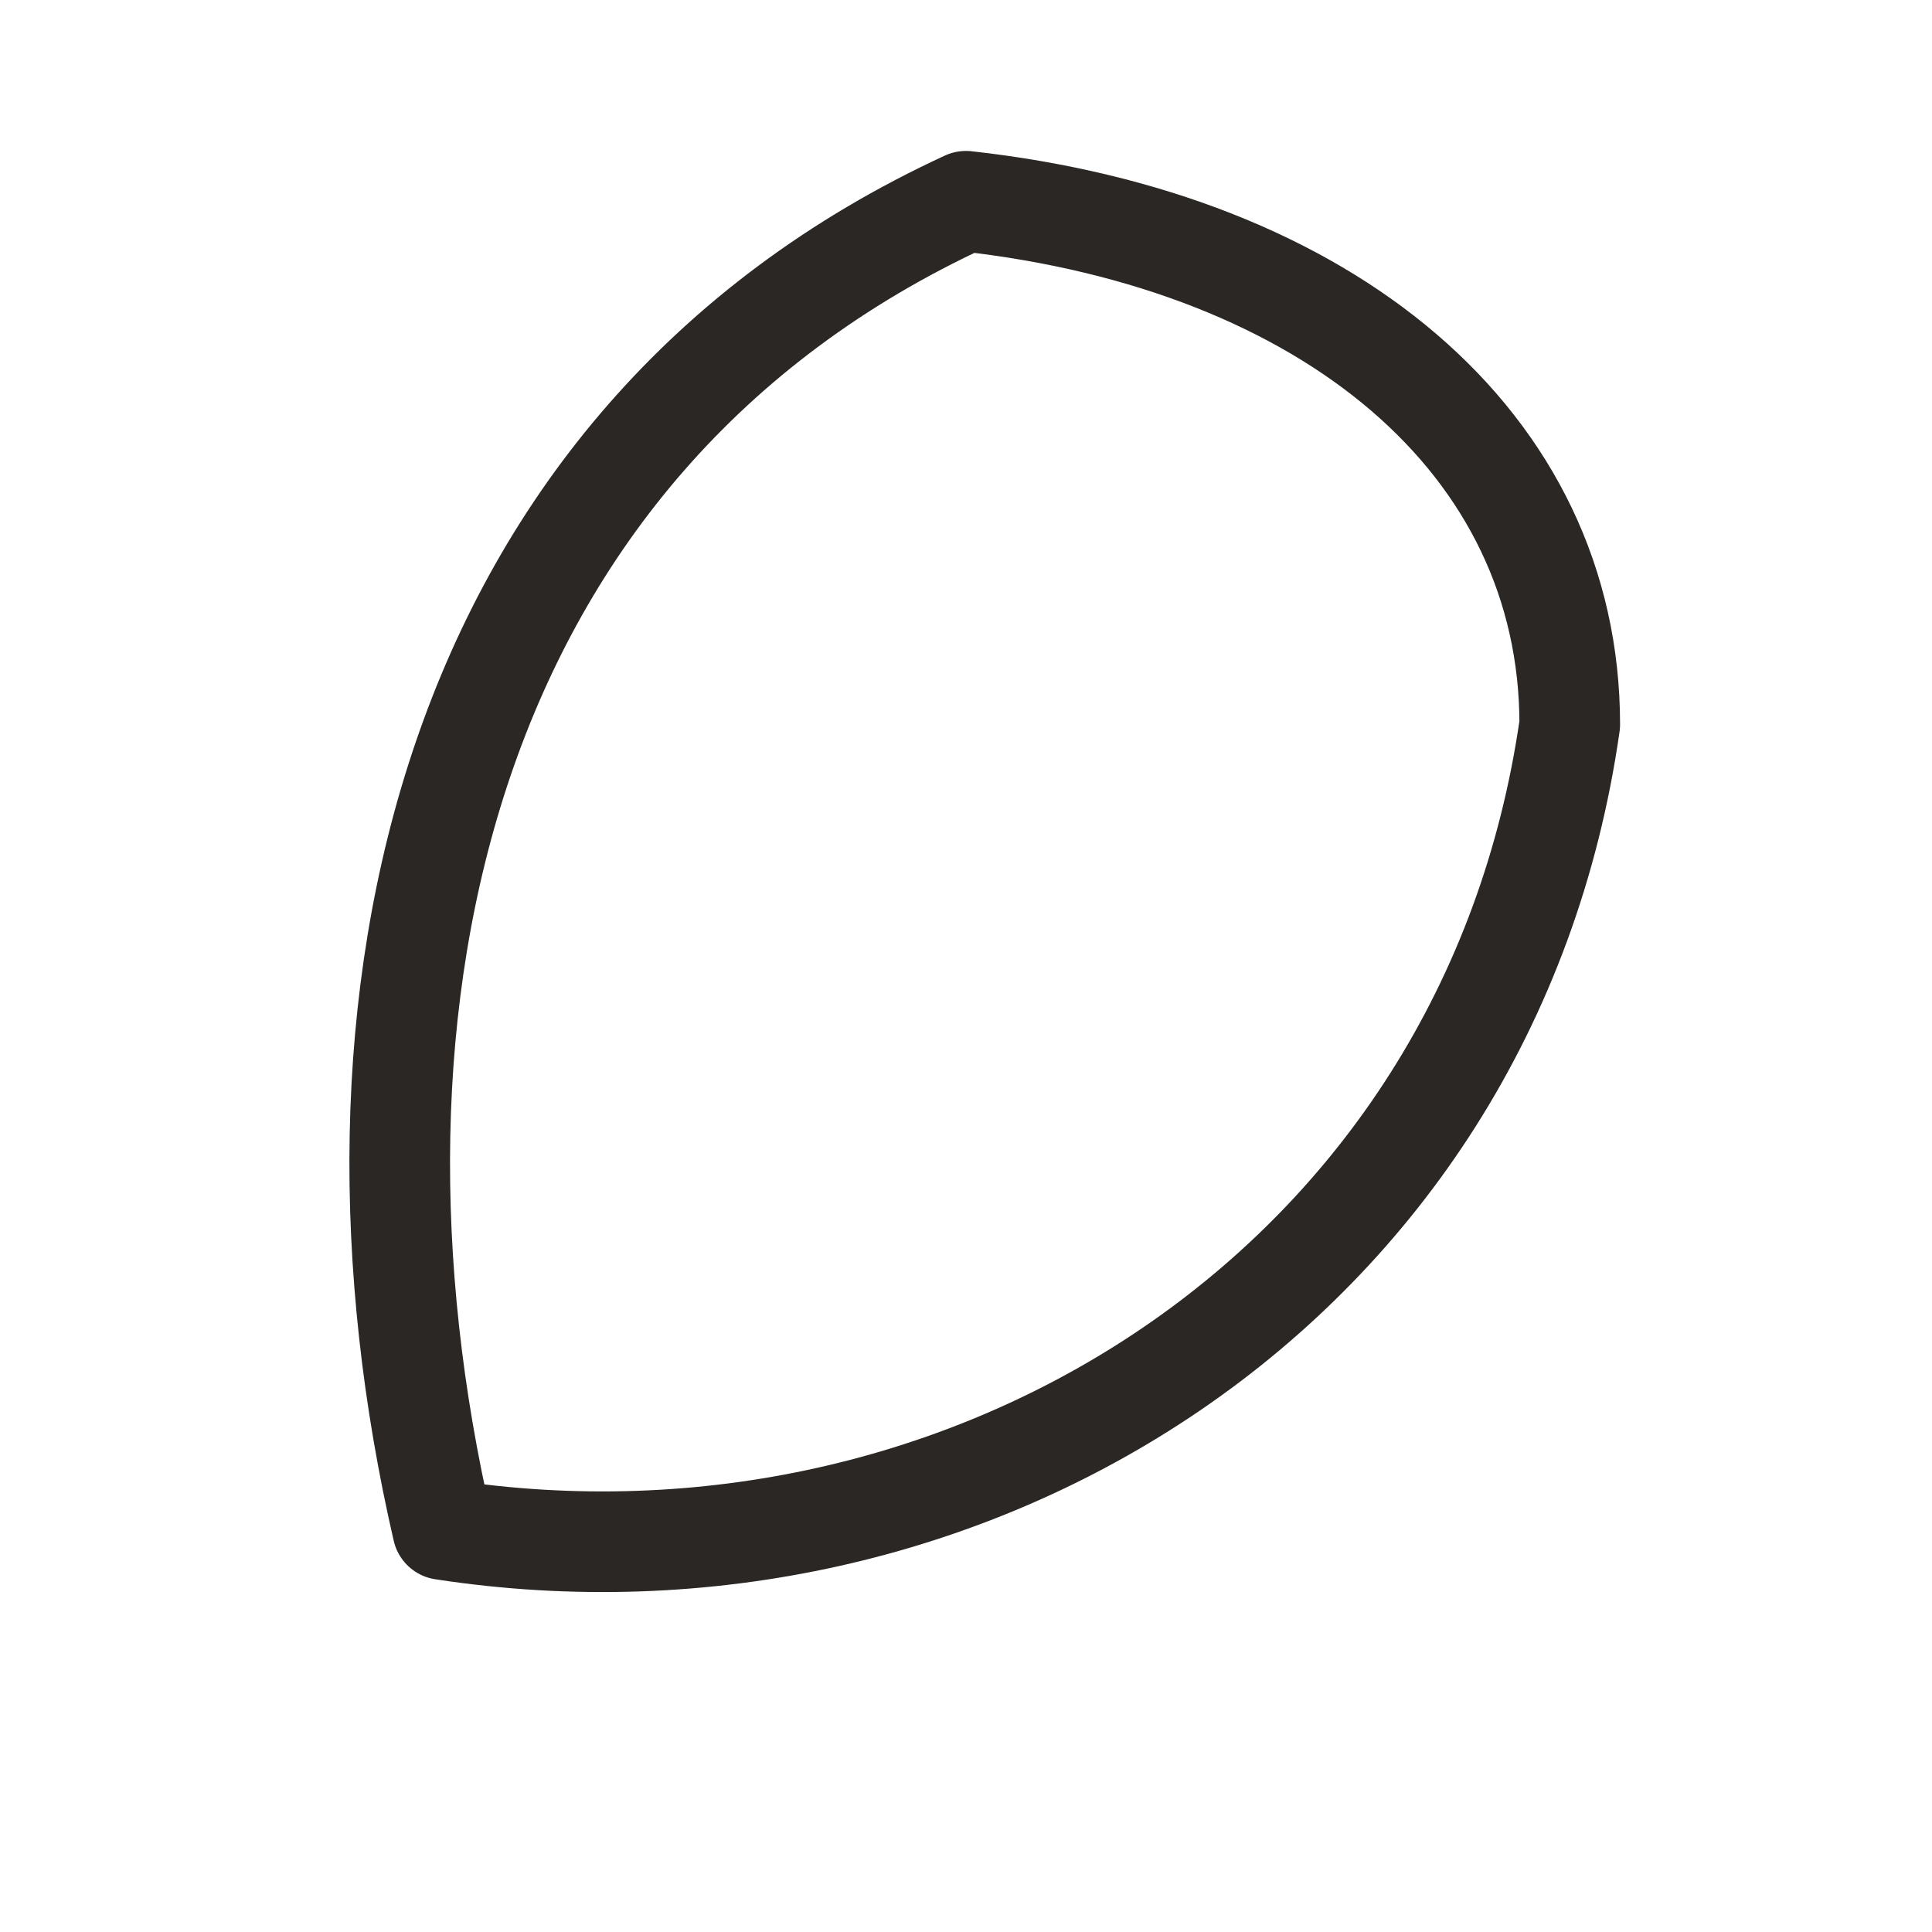
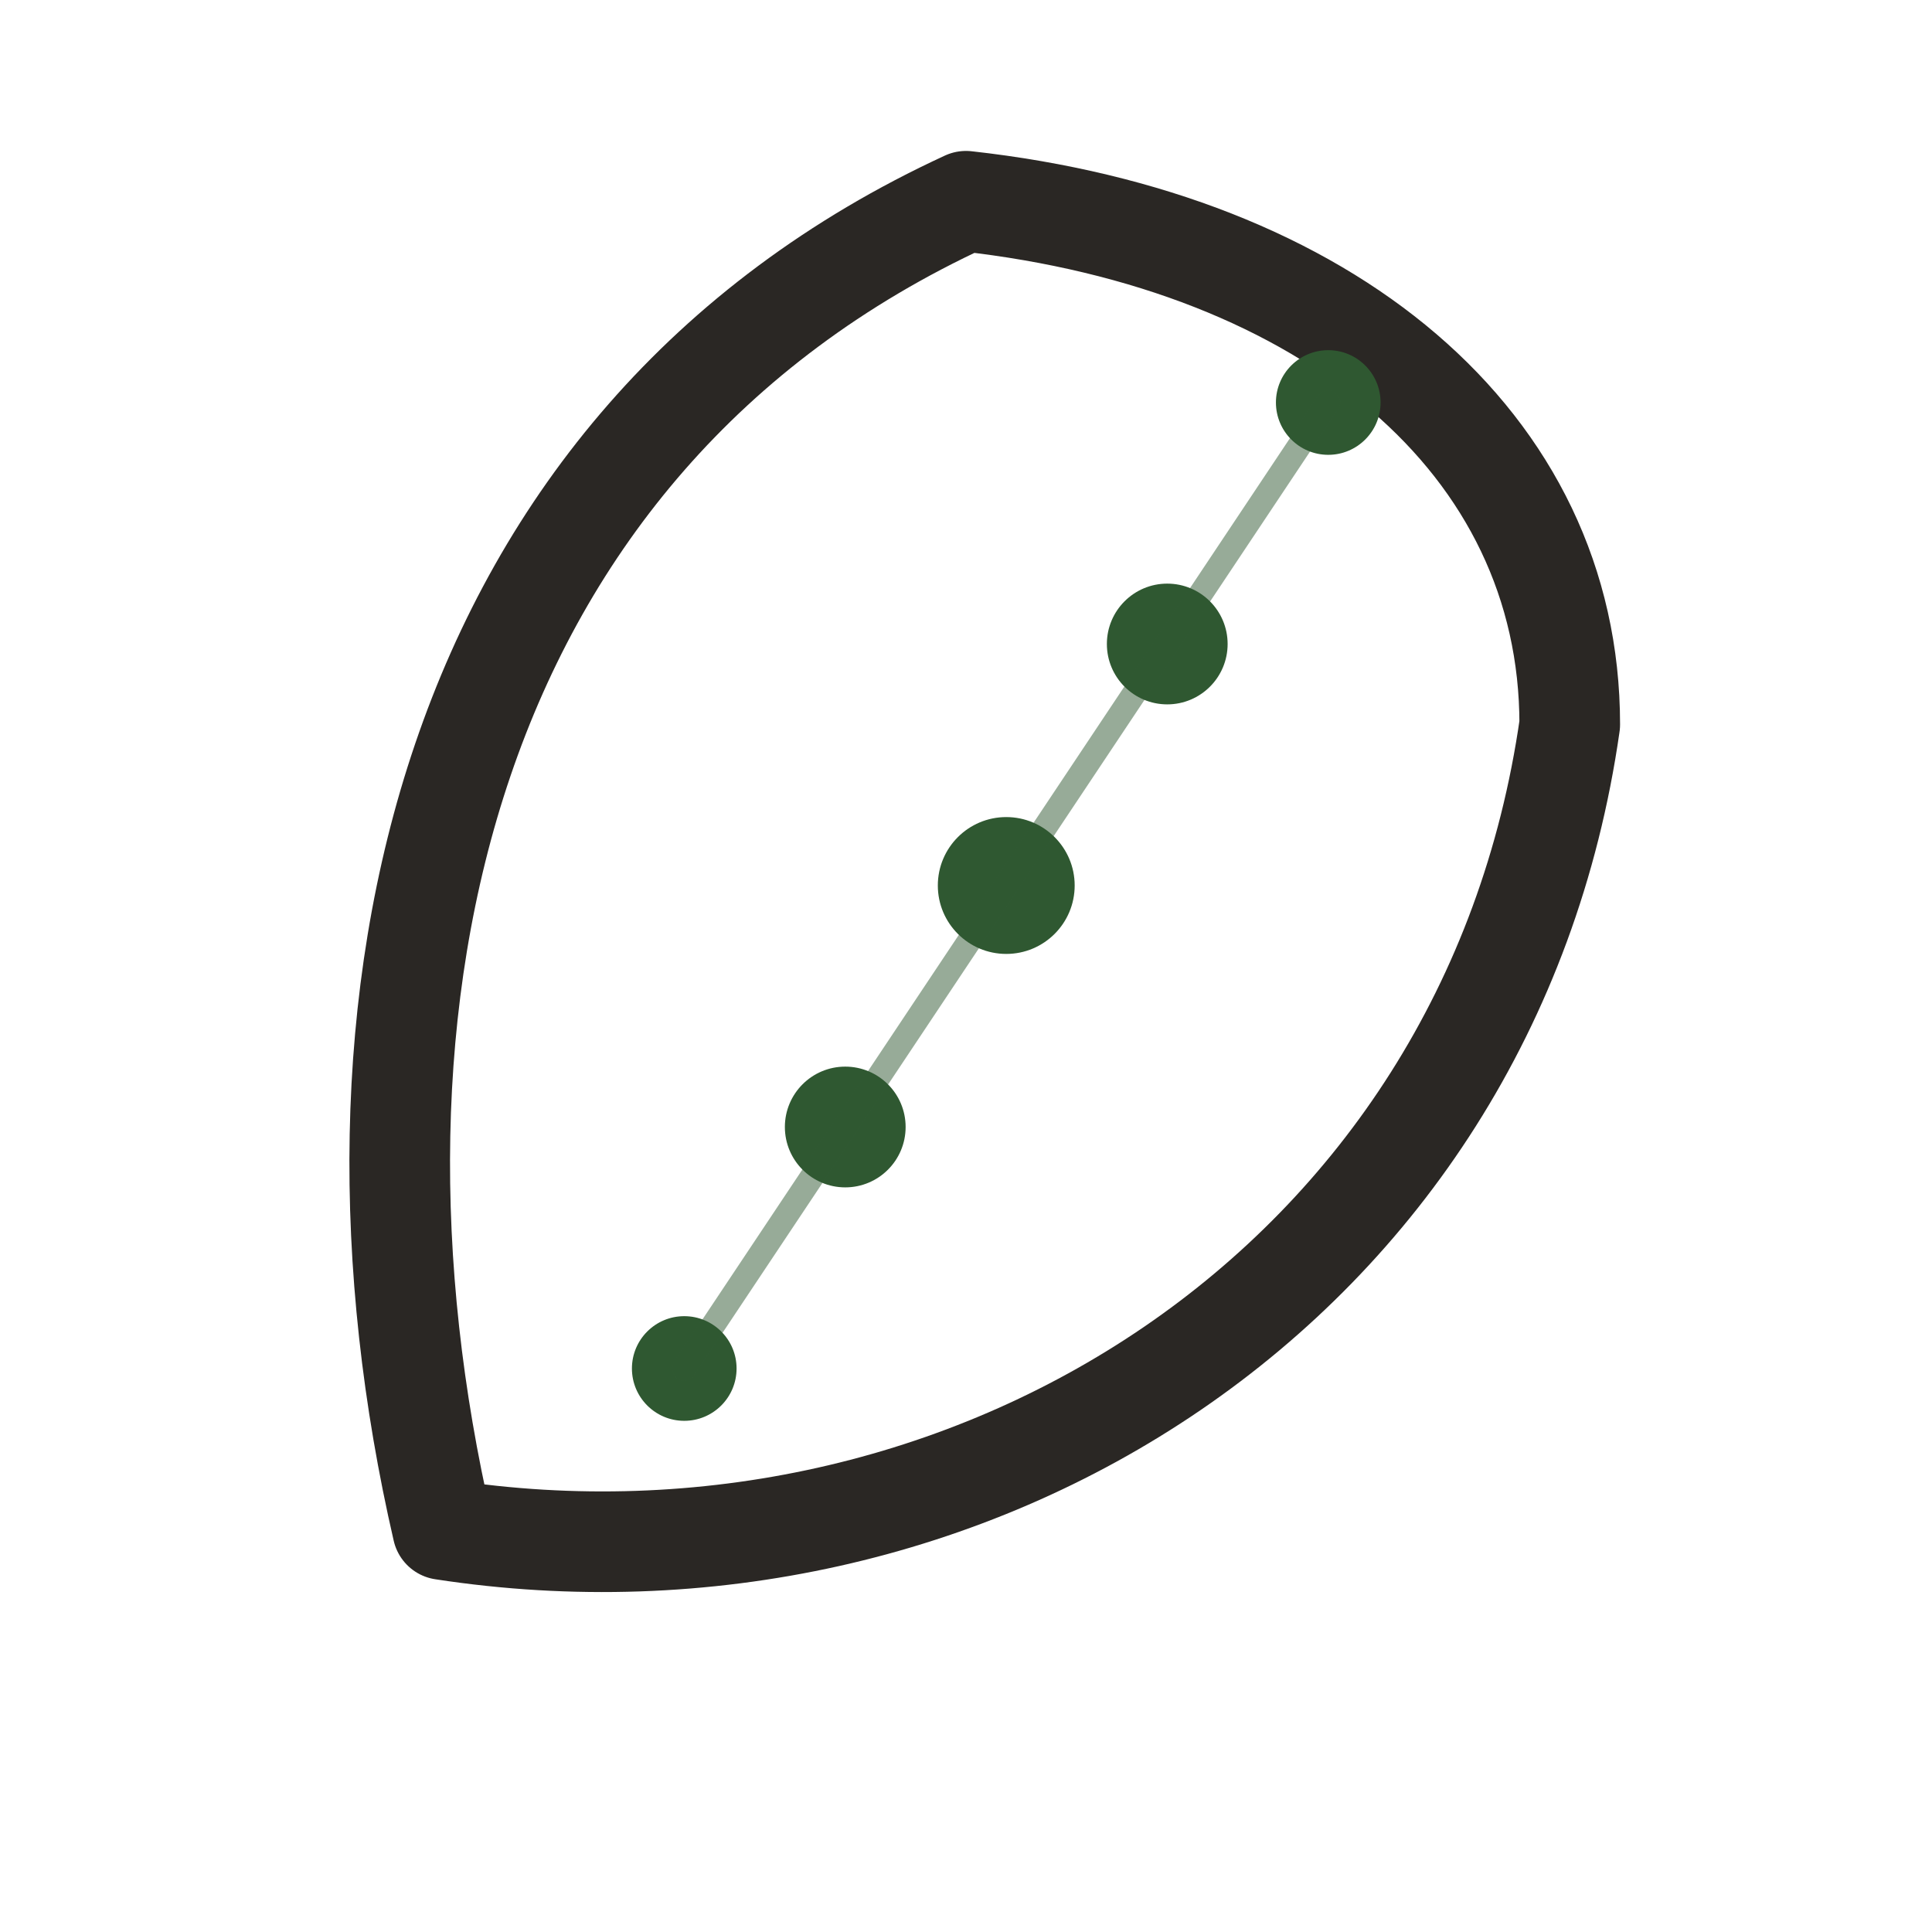
- <svg xmlns="http://www.w3.org/2000/svg" viewBox="0 0 96 96" fill="none">
-   <style>
-     .ink         { stroke: #2A2724; }
-     .accent      { fill:   oklch(0.42 0.08 145); }
-     .accent-line { stroke: oklch(0.42 0.08 145); }
-   </style>
-   <path class="ink" d="M48 10 C 22 22, 16 50, 22 76 C 48 80, 74 64, 78 36 C 78 22, 66 12, 48 10 Z" stroke-width="5" stroke-linejoin="round" stroke-linecap="round" />
-   <circle class="accent" cx="34" cy="68" r="2.6" />
-   <circle class="accent" cx="42" cy="56" r="3" />
-   <circle class="accent" cx="50" cy="44" r="3.4" />
-   <circle class="accent" cx="58" cy="32" r="3" />
-   <circle class="accent" cx="66" cy="20" r="2.6" />
-   <path class="accent-line" d="M34 68 L 66 20" stroke-width="1.2" stroke-linecap="round" opacity="0.5" />
+ <svg xmlns="http://www.w3.org/2000/svg" viewBox="0 0 96 96">
+   <path d="M48 10 C 22 22, 16 50, 22 76 C 48 80, 74 64, 78 36 C 78 22, 66 12, 48 10 Z" fill="none" stroke="#2A2724" stroke-width="5" stroke-linejoin="round" stroke-linecap="round" />
+   <circle cx="34" cy="68" r="2.6" fill="#2F5831" />
+   <circle cx="42" cy="56" r="3" fill="#2F5831" />
+   <circle cx="50" cy="44" r="3.4" fill="#2F5831" />
+   <circle cx="58" cy="32" r="3" fill="#2F5831" />
+   <circle cx="66" cy="20" r="2.6" fill="#2F5831" />
+   <path d="M34 68 L 66 20" fill="none" stroke="#2F5831" stroke-width="1.2" stroke-linecap="round" opacity="0.5" />
</svg>
